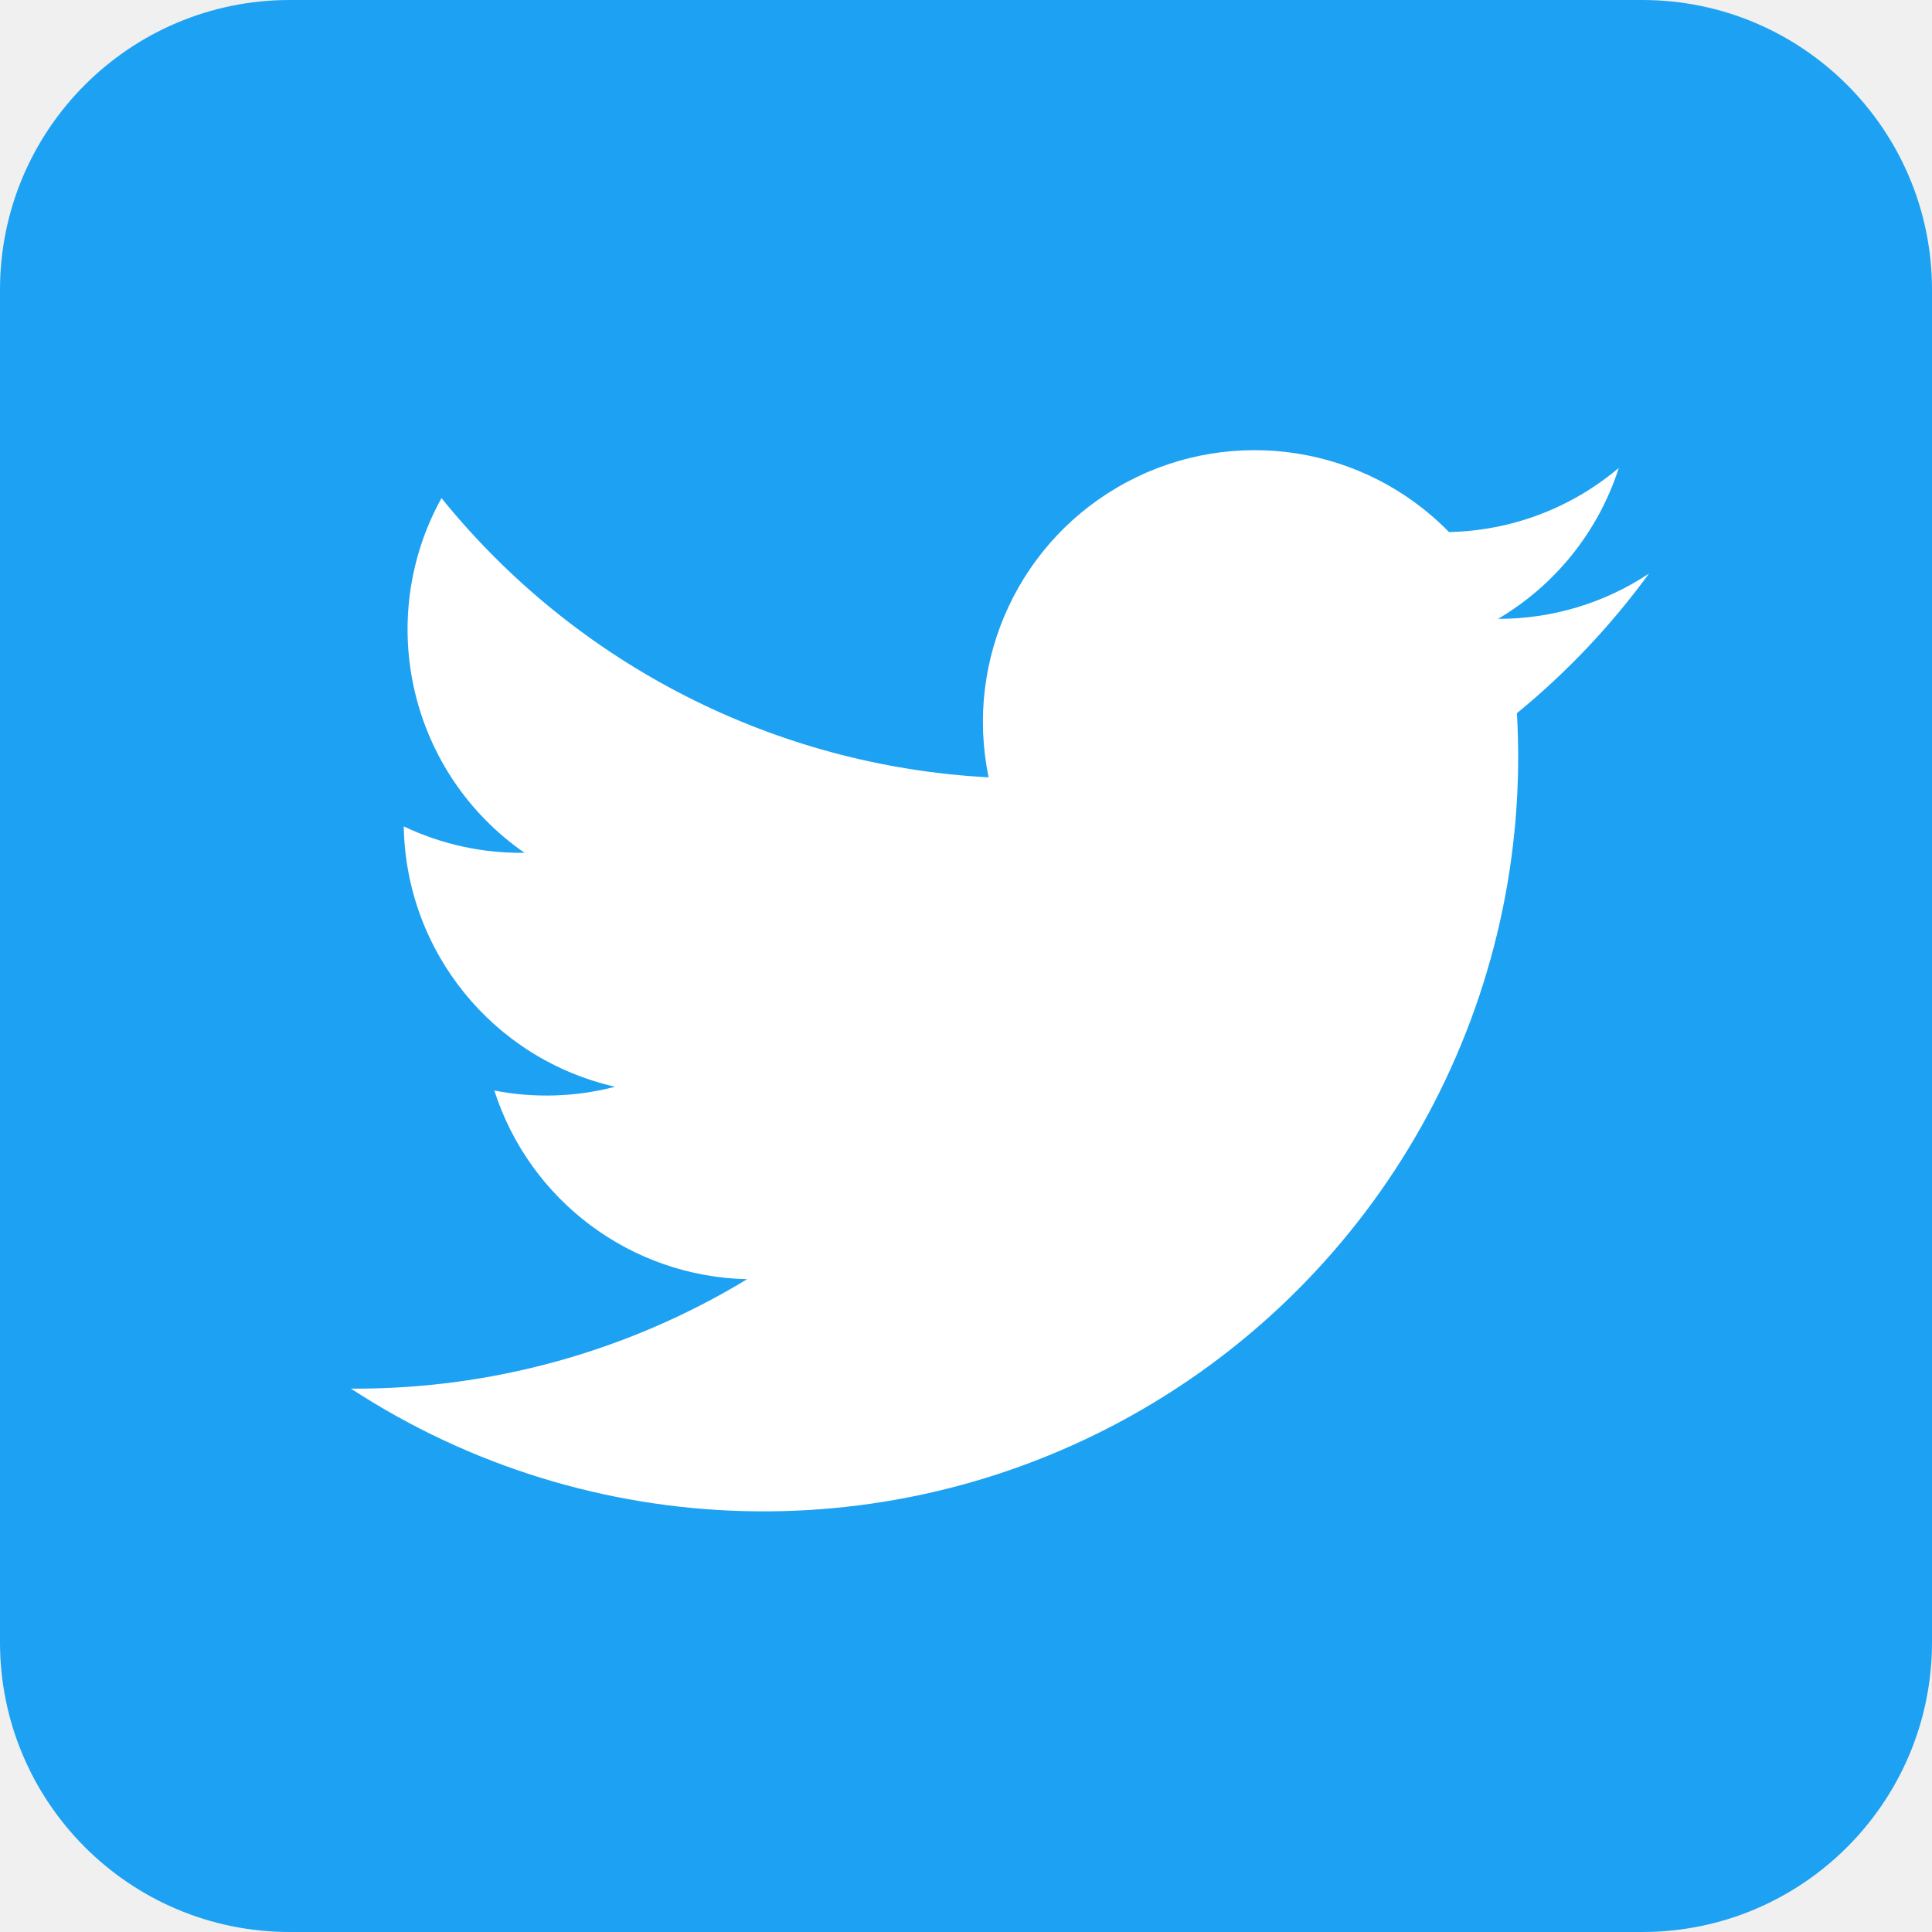
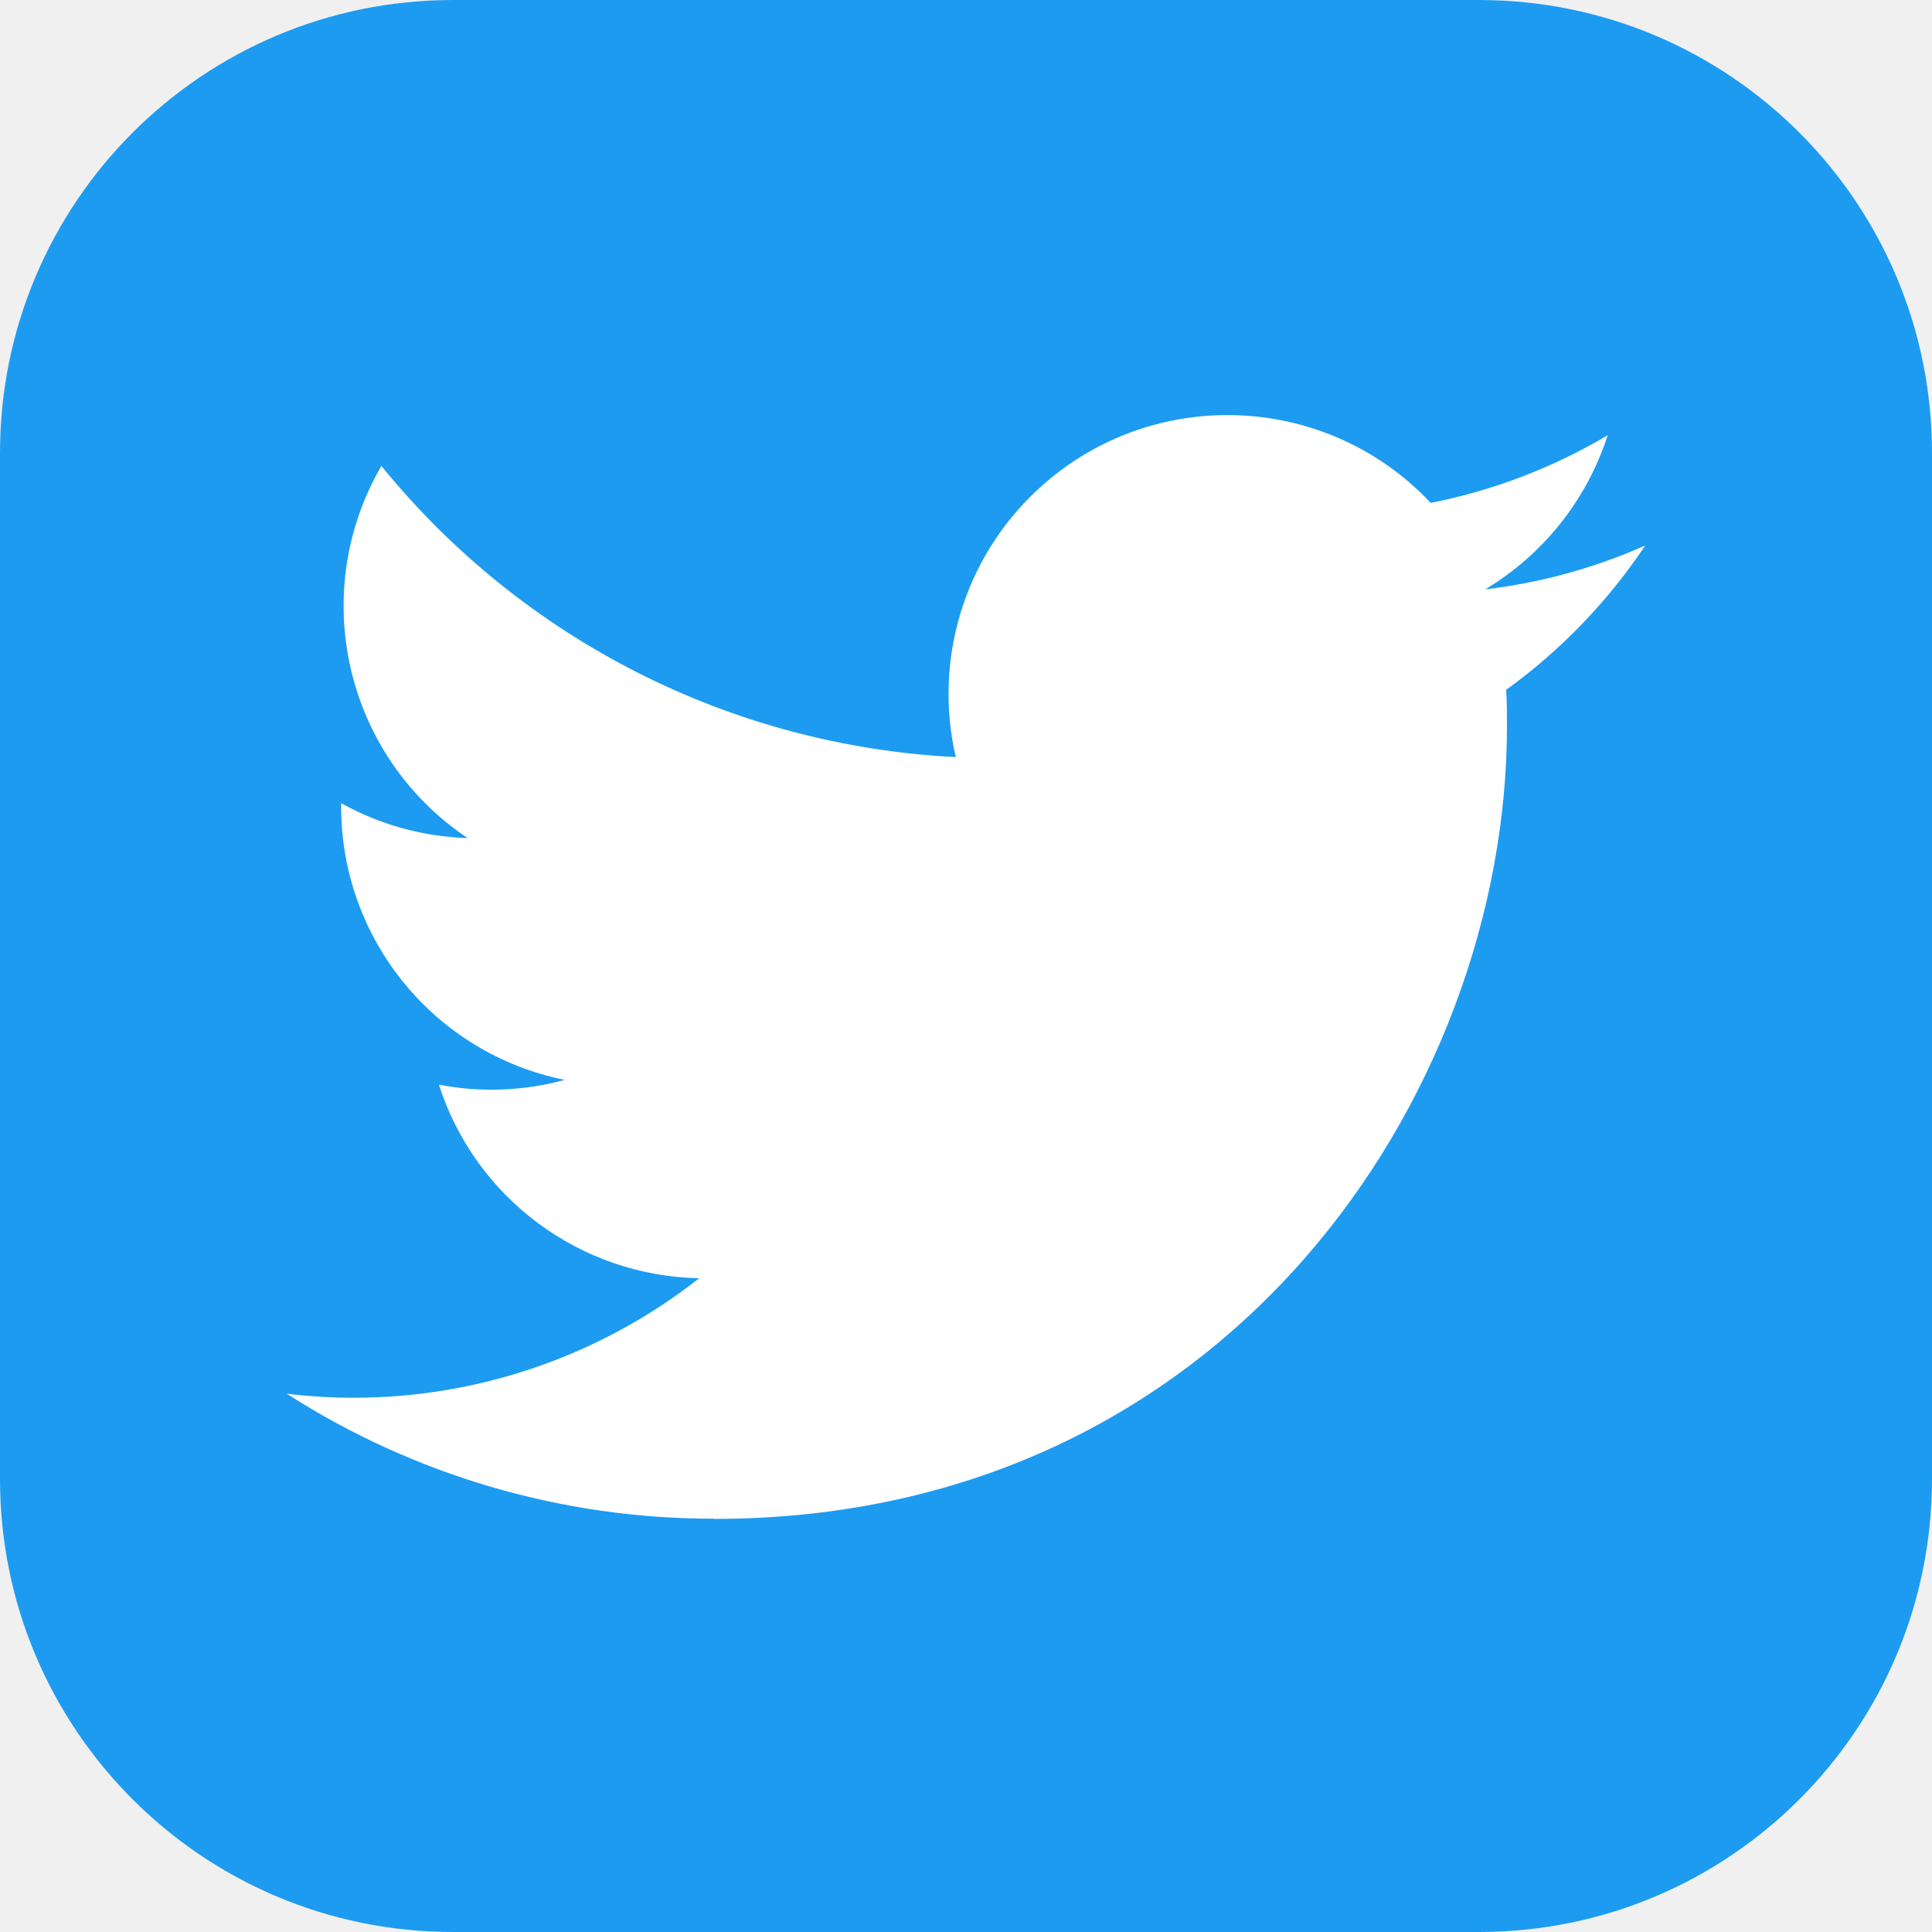
- <svg xmlns="http://www.w3.org/2000/svg" aria-label="Twitter" role="img" viewBox="0 0 512 512">
-   <rect width="512" height="512" rx="15%" fill="#1da1f2" />
-   <path fill="#fff" d="M437 152a72 72 0 01-40 12a72 72 0 0032-40a72 72 0 01-45 17a72 72 0 00-122 65a200 200 0 01-145-74a72 72 0 0022 94a72 72 0 01-32-7a72 72 0 0056 69a72 72 0 01-32 1a72 72 0 0067 50a200 200 0 01-105 29a200 200 0 00309-179a200 200 0 0035-37" />
+ <svg xmlns="http://www.w3.org/2000/svg" width="256" height="256" viewBox="0 0 256 256" fill="none">
+   <rect width="256" height="256" rx="60" fill="white" />
+   <rect width="256" height="256" rx="60" fill="#1D9BF0" />
+   <path d="M199.572 91.411C199.682 92.998 199.682 94.585 199.682 96.187C199.682 144.984 162.534 201.262 94.607 201.262V201.232C74.541 201.262 54.892 195.514 38 184.677C40.918 185.028 43.85 185.203 46.79 185.21C63.419 185.225 79.572 179.645 92.654 169.371C76.852 169.071 62.995 158.768 58.154 143.726C63.689 144.794 69.393 144.574 74.826 143.09C57.598 139.609 45.203 124.472 45.203 106.892C45.203 106.731 45.203 106.578 45.203 106.424C50.336 109.283 56.084 110.87 61.963 111.046C45.737 100.201 40.735 78.614 50.534 61.737C69.283 84.808 96.947 98.834 126.644 100.318C123.667 87.492 127.733 74.051 137.327 65.035C152.201 51.053 175.594 51.77 189.576 66.636C197.846 65.006 205.773 61.971 213.027 57.671C210.271 66.219 204.501 73.481 196.793 78.095C204.113 77.232 211.265 75.272 218 72.282C213.042 79.711 206.797 86.183 199.572 91.411Z" fill="white" />
</svg>
